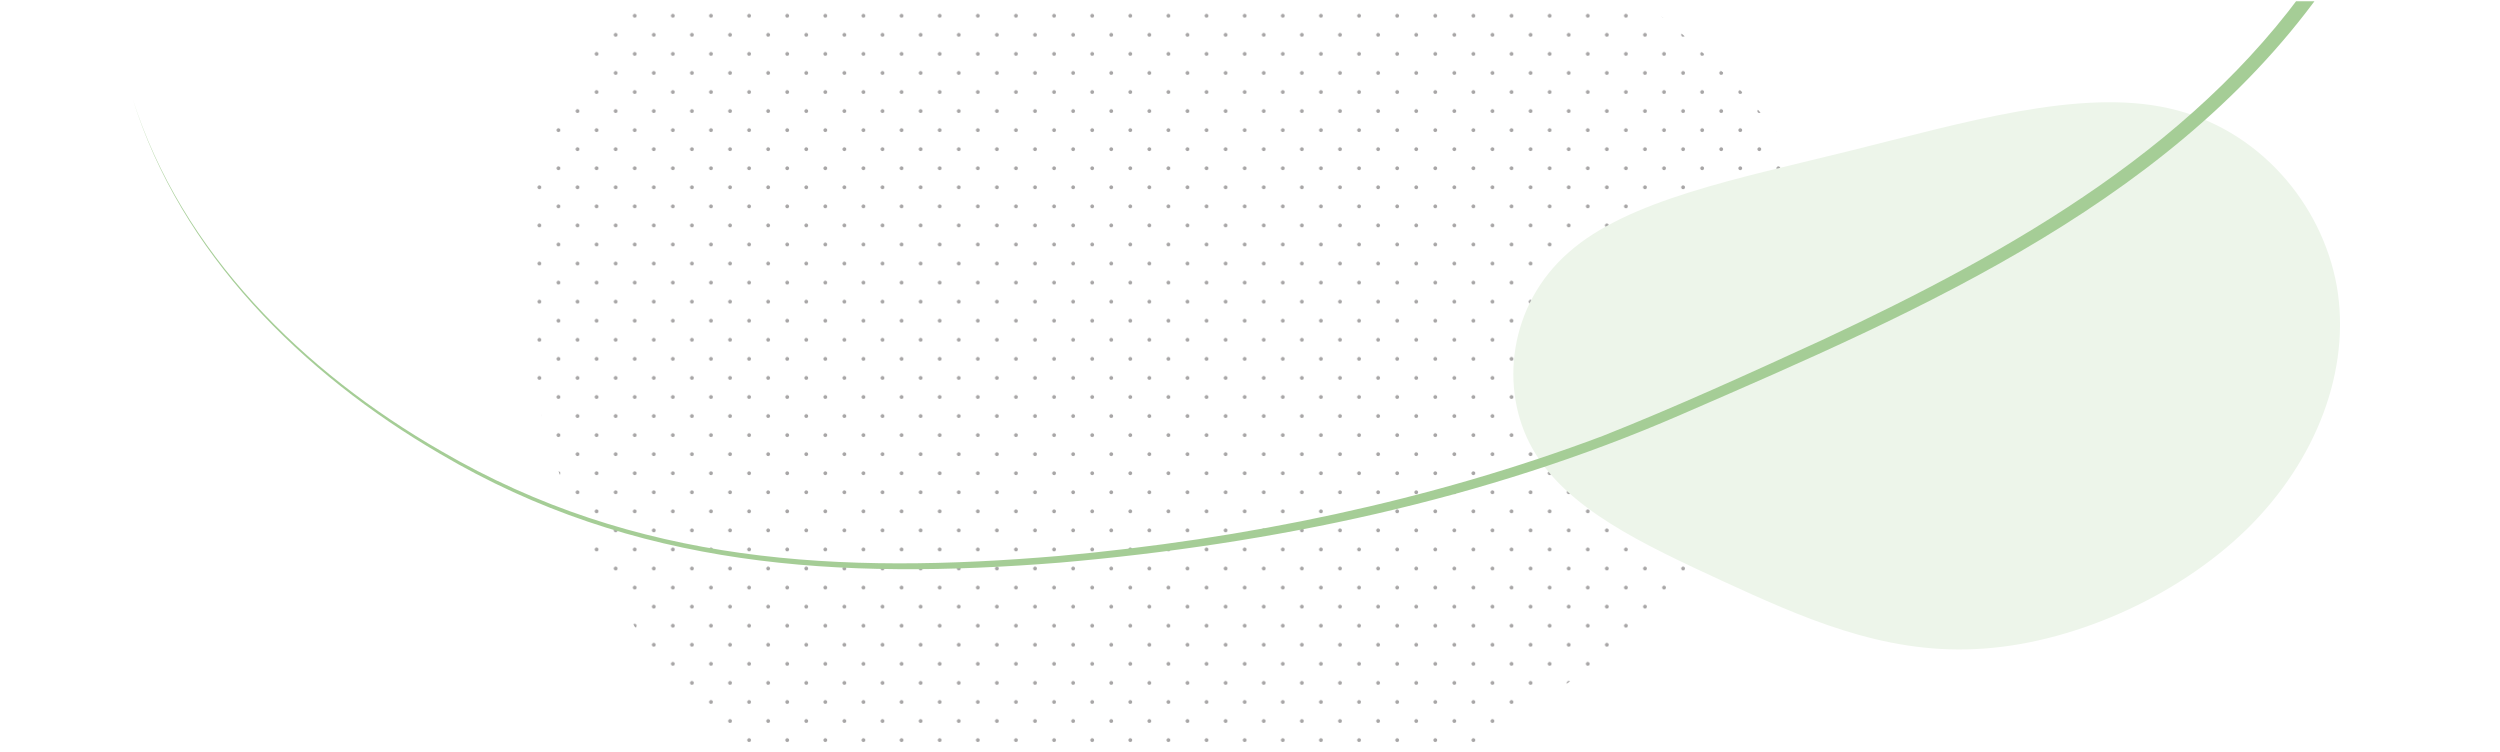
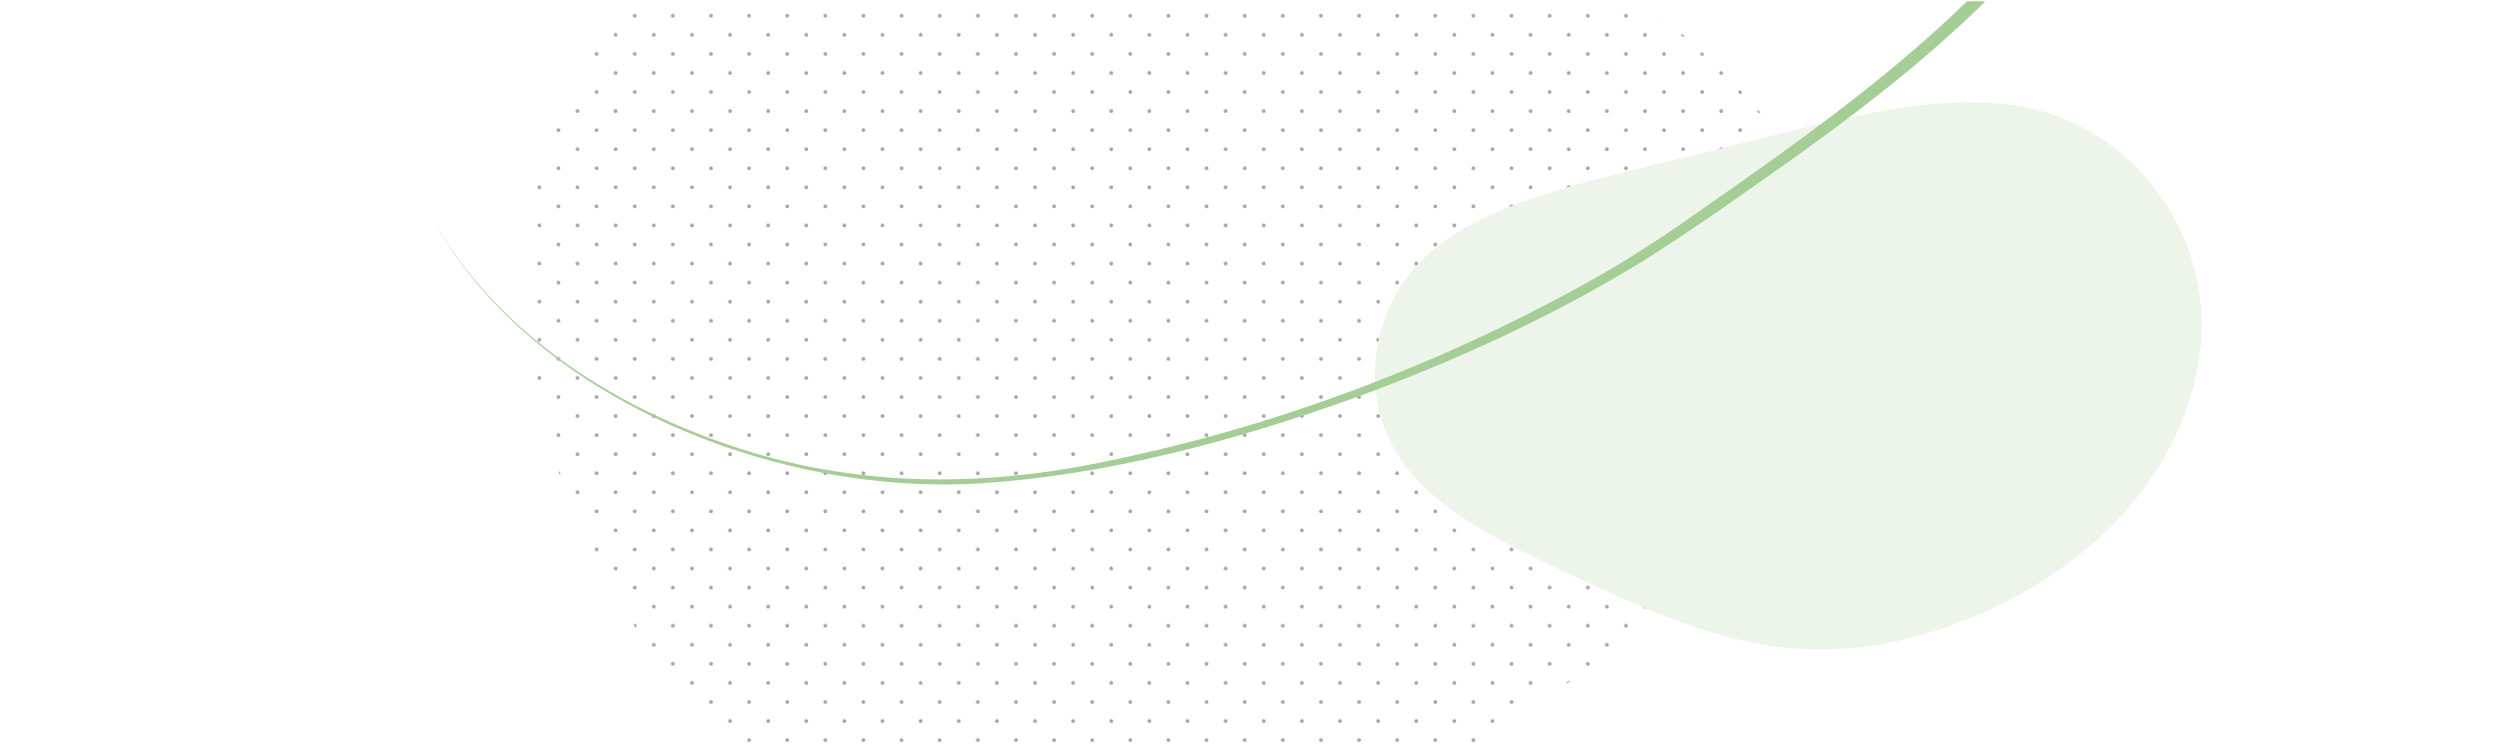
<svg xmlns="http://www.w3.org/2000/svg" id="a" data-name="Layer 1" viewBox="0 0 1001 301">
  <defs>
    <clipPath id="b">
      <rect x=".5" y=".5" width="1000" height="300" style="fill: none;" />
    </clipPath>
    <pattern id="c" data-name="10 dpi 10%" x="0" y="0" width="28.8" height="28.8" patternTransform="translate(-5674.03 -3250.65) scale(.53)" patternUnits="userSpaceOnUse" viewBox="0 0 28.8 28.8">
      <g>
        <rect x="0" width="28.8" height="28.8" style="fill: none;" />
        <path d="M10.8,12.24c.79,0,1.44-.65,1.44-1.44s-.64-1.44-1.44-1.44-1.44.64-1.44,1.44.64,1.44,1.44,1.44Z" style="fill: #231f20;" />
        <path d="M25.2,26.63c.79,0,1.44-.64,1.44-1.44s-.64-1.44-1.44-1.44-1.44.64-1.44,1.44.64,1.44,1.44,1.44Z" style="fill: #231f20;" />
      </g>
    </pattern>
  </defs>
  <g style="clip-path: url(#b);">
    <path d="M327.27-57.71c55.46-25.54,119.04-21.84,176.99-9.39,58,12.08,110.43,32.53,158.68,71.81,48.65,39.33,93.52,97.55,84.09,146.1-9.03,48.6-71.57,87.64-131.56,131.59-59.64,44.38-116.82,94.41-177.4,95.3-60.23,1.31-124.34-45.83-168.36-104.32-44.03-58.49-67.97-128.31-56.77-189.93,11.65-61.94,58.91-115.99,114.32-141.16Z" style="fill: url(#c); opacity: .4;" />
-     <path d="M899.49,212c-28.31,27.57-70.93,46.16-108.47,47.89-37.51,1.87-69.89-12.83-101.59-27.37-31.5-14.58-62.3-28.86-75.81-52.86-13.49-23.85-9.53-57.61,14.46-78.59,23.76-21.07,67.72-29.55,112.8-40.72,45.08-11.17,91.69-25.11,127.54-16.98,35.82,7.98,61.32,38.1,67.24,71.25,5.75,33.34-8.05,69.85-36.16,97.38Z" style="fill: #edf5ea;" />
-     <path d="M935.21-11.54c-60.75,90.89-165.6,135.65-262.34,177.66-78.48,34.13-163.48,51.75-248.47,59.16-88.21,7.01-170.37,2.43-248.37-43.67-54.85-31.96-103.71-80.3-122.91-142.04,19.54,61.52,68.57,109.46,123.5,141.02,77.96,45.42,159.77,49.47,247.55,42,74.12-6.73,147.86-21.82,217.58-48.05,29.66-11.76,58.81-25.09,87.81-38.38,76.15-35.63,153.56-79.1,200.64-151.01,0,0,5.01,3.3,5.01,3.3h0Z" style="fill: #a5cd96;" />
+     <path d="M844.06,212c-28.31,27.57-70.93,46.16-108.47,47.89-37.51,1.87-69.89-12.83-101.59-27.37-31.5-14.58-62.3-28.86-75.81-52.86-13.49-23.85-9.53-57.61,14.46-78.59,23.76-21.07,67.72-29.55,112.8-40.72,45.08-11.17,91.69-25.11,127.54-16.98,35.82,7.98,61.32,38.1,67.24,71.25,5.75,33.34-8.05,69.85-36.16,97.38Z" style="fill: #edf5ea;" />
+     <path d="M859.14-90.87c-26.57,64.54-81.73,111.43-136.94,151.32-20.98,14.92-41.88,29.8-63.61,43.61-36.55,22.49-75.78,40.45-116.01,55.16-48.33,17.33-98.54,30.91-149.94,34.33-34.29,2.06-68.86-3.25-101.3-14.33-48.13-16.64-94.09-47.11-118.79-92.72,24.99,45.33,71.03,75.37,119.17,91.6,49.46,17.04,100.67,17.29,151.48,6.56,66.83-13.68,131.62-38,191.3-70.94,14.91-8.32,29.27-17.41,43.23-27.27,48.74-34.07,98.39-68.73,136.54-114.77,10.76-13.05,20.47-27.04,28.52-41.92,4-7.44,7.62-15.08,10.81-22.89l5.56,2.26h0Z" style="fill: #a5cd96;" />
  </g>
</svg>
